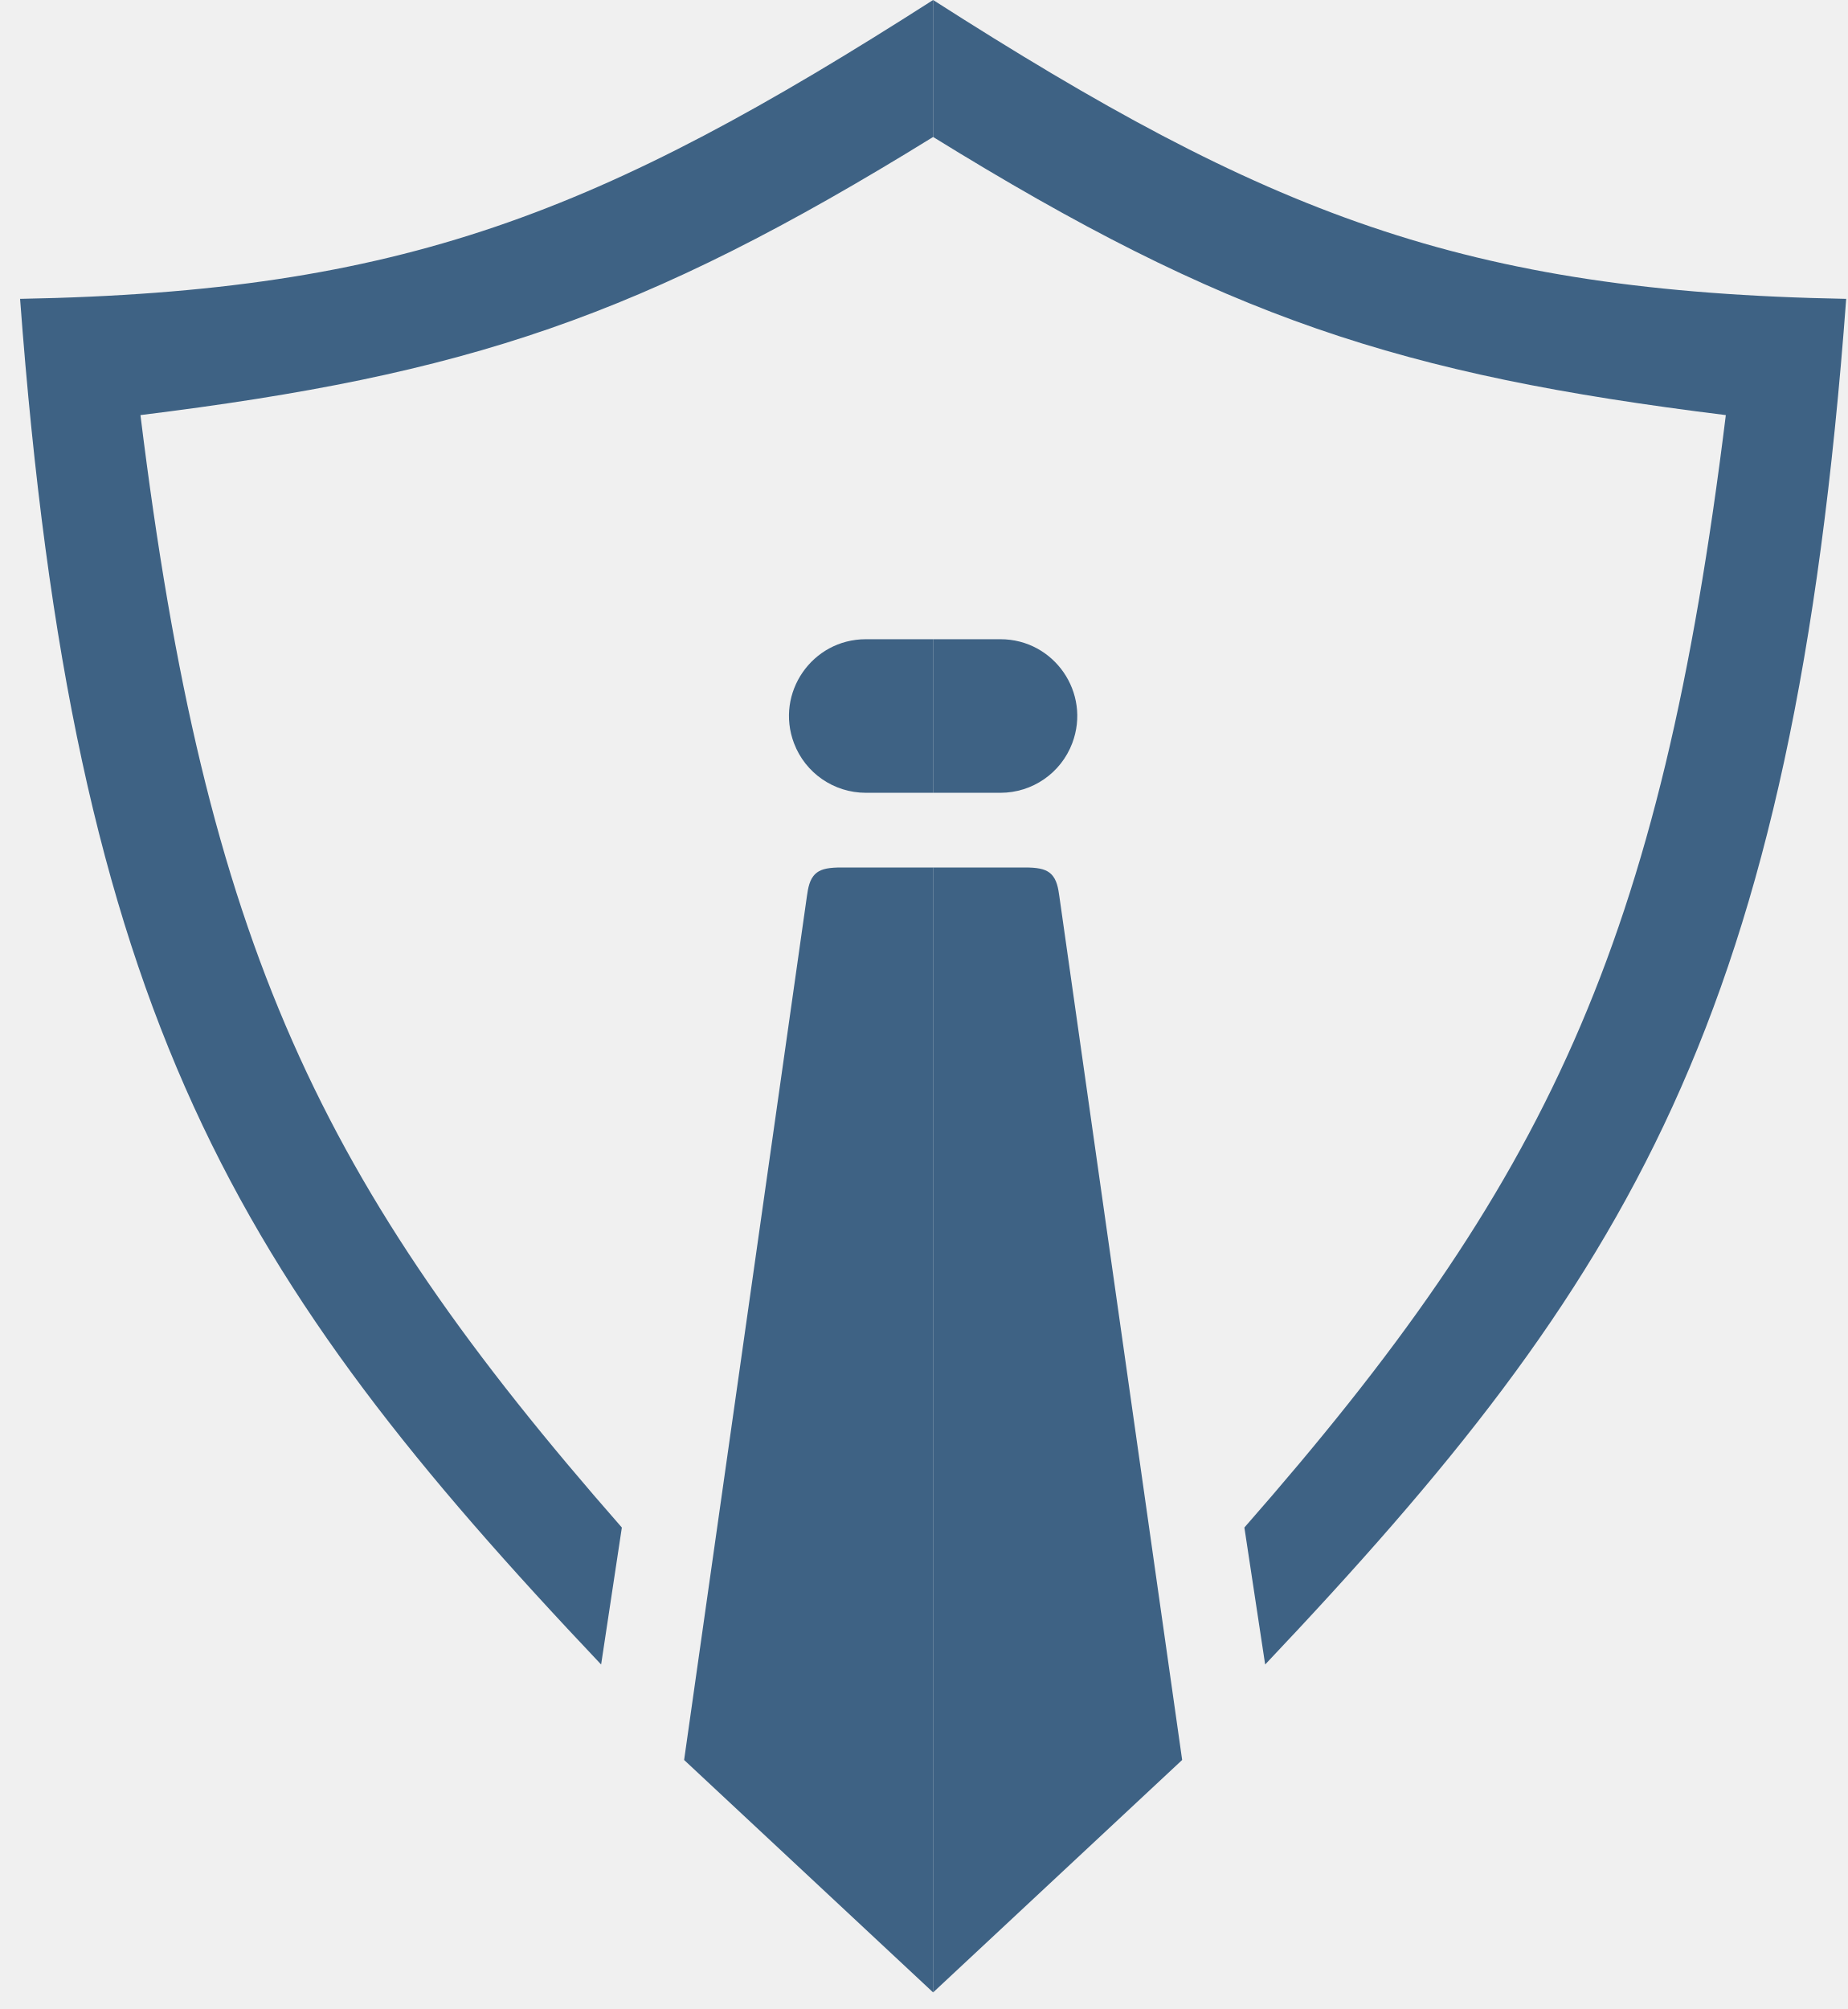
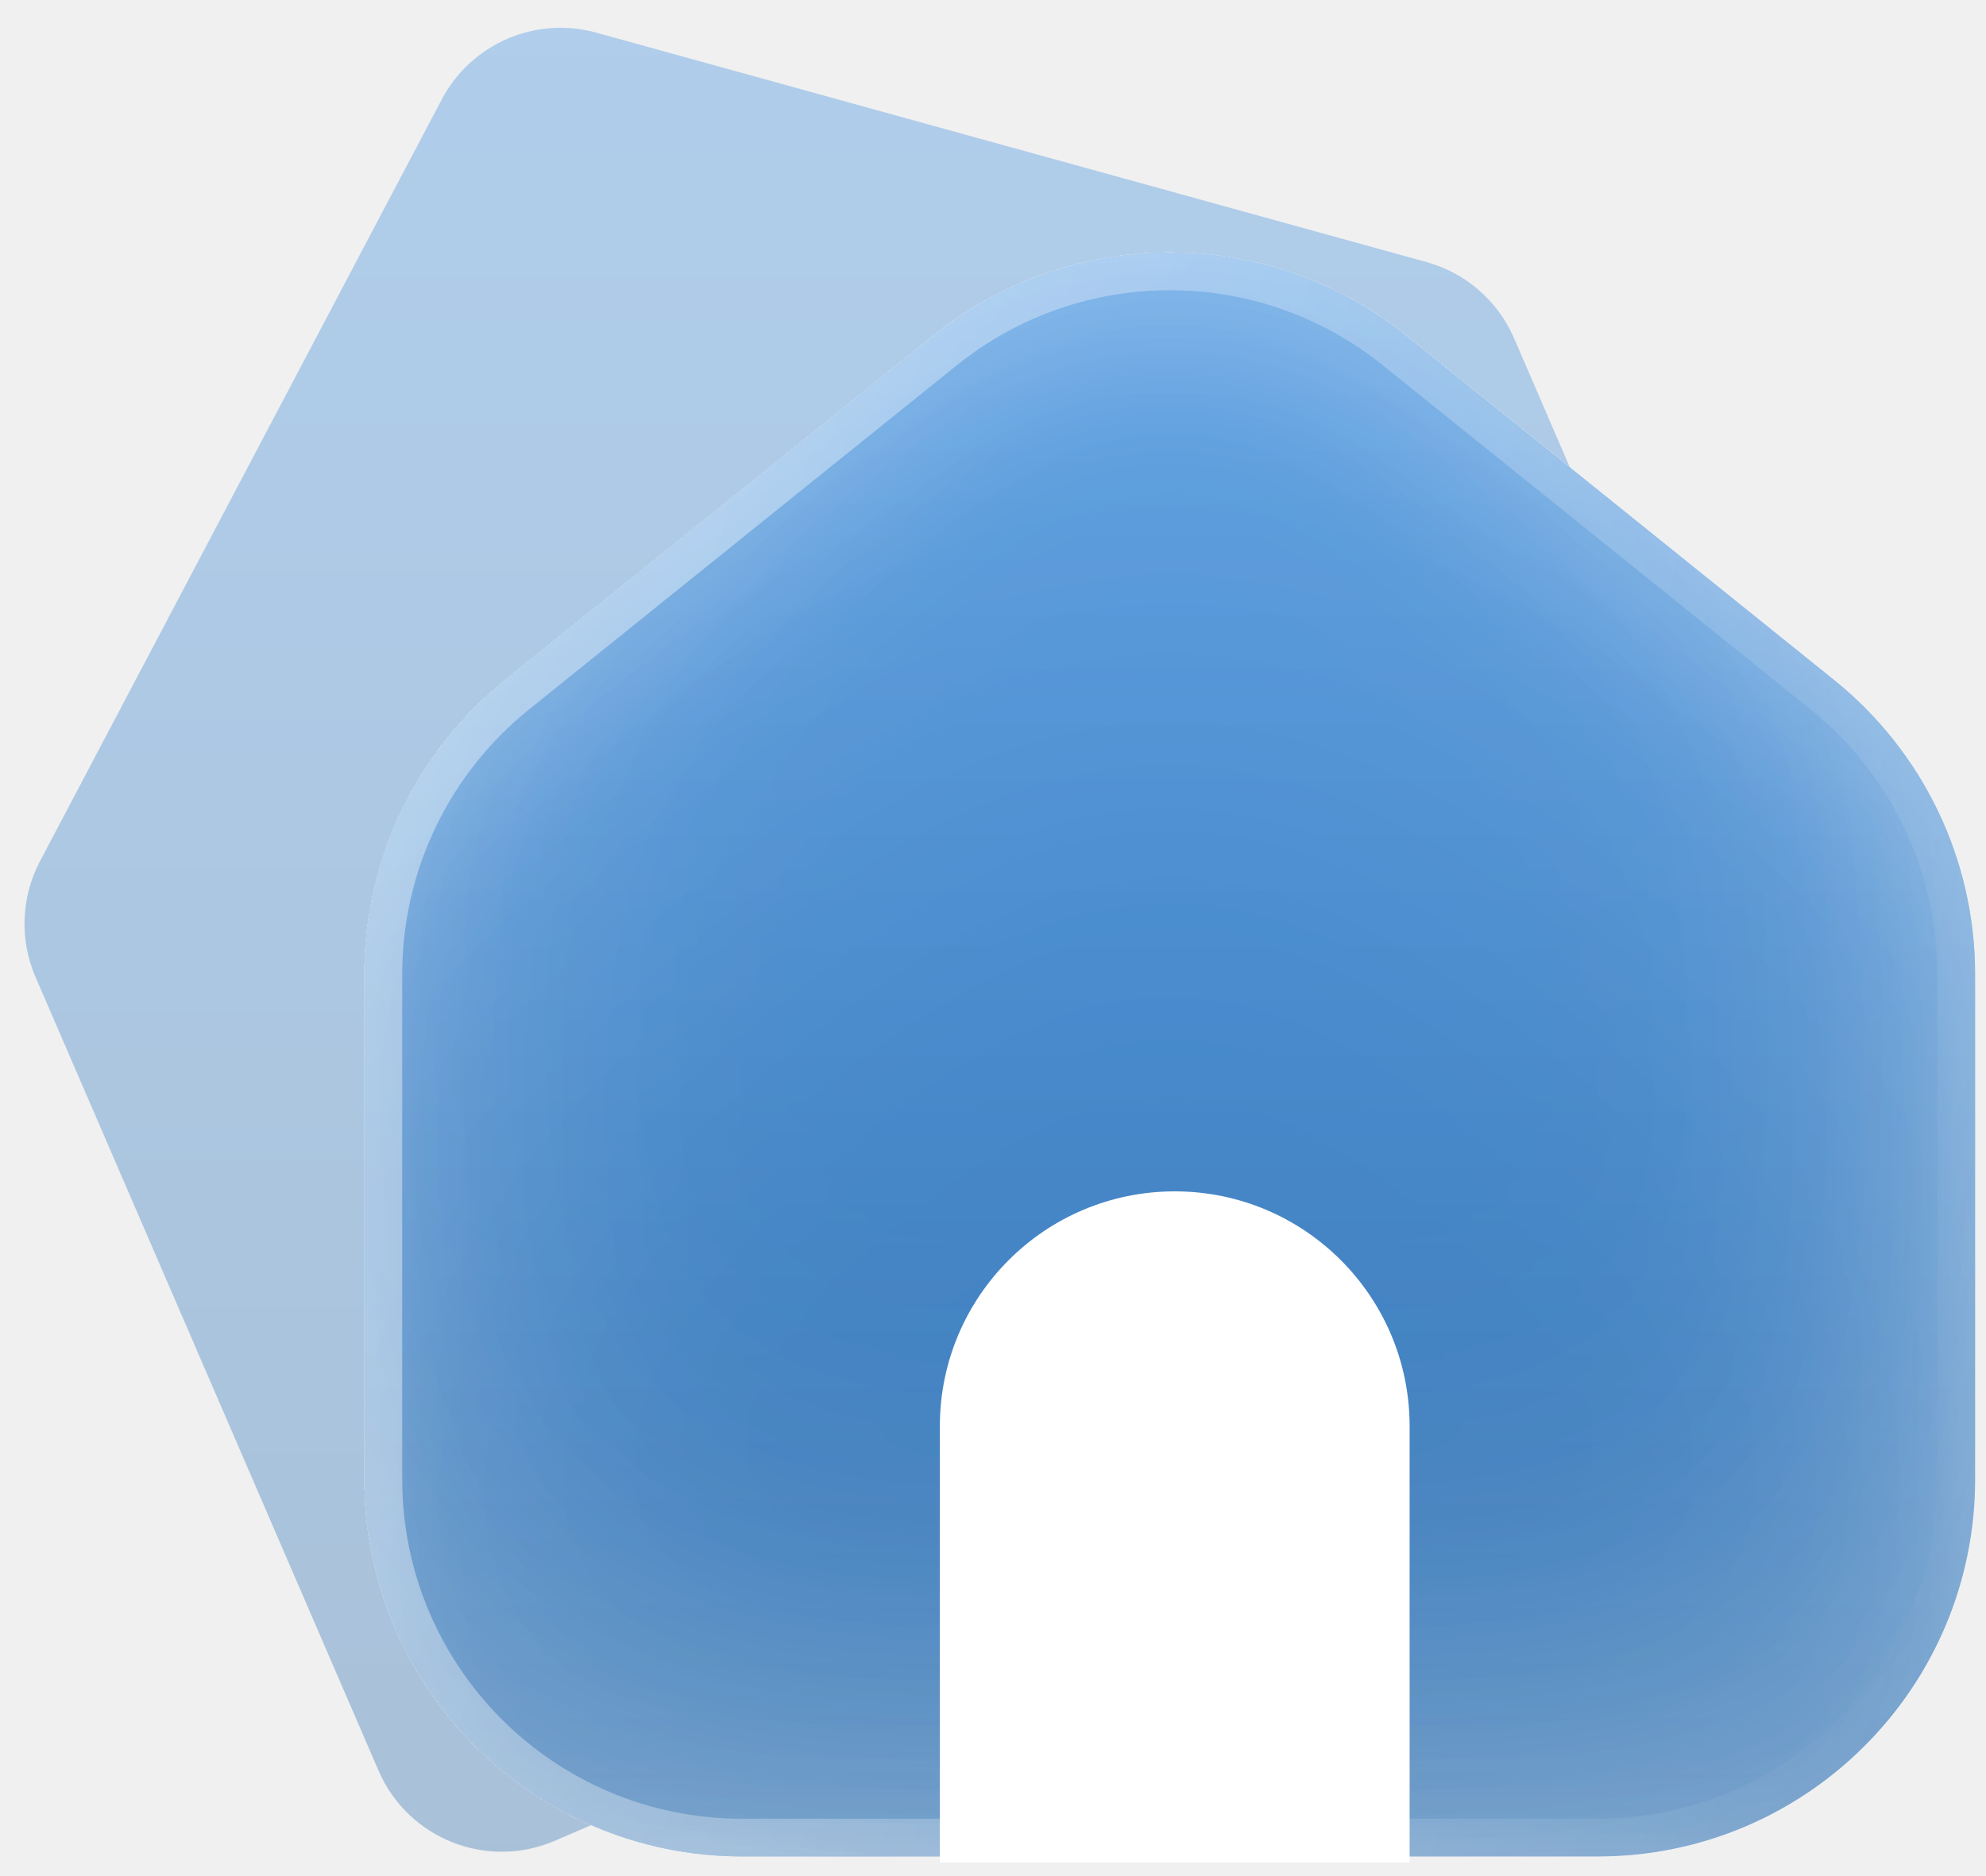
- <svg xmlns="http://www.w3.org/2000/svg" width="46" height="50" viewBox="0 0 46 50" fill="none">
-   <path d="M23.227 21.591H25.603C25.894 21.599 26.05 21.646 26.16 21.75C26.307 21.889 26.341 22.106 26.369 22.307L29.426 43.802L23.227 49.587V21.591Z" fill="#2B5278" fill-opacity="0.9" />
-   <path d="M23.227 21.591H20.851C20.561 21.599 20.405 21.646 20.295 21.75C20.148 21.889 20.114 22.106 20.085 22.307L17.029 43.802L23.227 49.587V21.591Z" fill="#2B5278" fill-opacity="0.9" />
-   <path d="M23.227 15.909H24.903C26.24 15.909 27.163 17.246 26.69 18.497V18.497C26.409 19.24 25.698 19.731 24.903 19.731H23.227V15.909Z" fill="#2B5278" fill-opacity="0.9" />
-   <path d="M23.227 15.909H21.552C20.215 15.909 19.291 17.246 19.764 18.497V18.497C20.045 19.24 20.757 19.731 21.552 19.731H23.227V15.909Z" fill="#2B5278" fill-opacity="0.9" />
-   <path d="M0.5 7.438C1.83 25.315 5.87 31.821 14.963 41.426L15.479 38.017C7.958 29.443 5.128 23.544 3.496 10.331C11.625 9.324 15.953 7.904 23.227 3.409V0C14.928 5.311 10.037 7.262 0.5 7.438Z" fill="#2B5278" fill-opacity="0.9" />
-   <path d="M45.955 7.438C44.625 25.315 40.584 31.821 31.492 41.426L30.975 38.017C38.496 29.443 41.327 23.544 42.959 10.331C34.83 9.324 30.502 7.904 23.227 3.409V0C31.526 5.311 36.417 7.262 45.955 7.438Z" fill="#2B5278" fill-opacity="0.9" />
+ <svg xmlns="http://www.w3.org/2000/svg" width="54" height="51" viewBox="0 0 54 51" fill="none">
+   <path d="M12.012 2.704L1.087 23.422C0.572 24.399 0.527 25.558 0.966 26.572L10.294 48.157C11.094 50.007 13.242 50.859 15.092 50.059L48.594 35.58C50.444 34.781 51.295 32.633 50.496 30.782L41.167 9.198C40.729 8.183 39.854 7.422 38.789 7.128L16.213 0.888C14.56 0.431 12.812 1.187 12.012 2.704Z" fill="url(#paint0_linear_210_793)" fill-opacity="0.4" />
+   <g filter="url(#filter0_biiii_210_793)">
+     <path d="M25.373 9.134L13.74 18.495C11.318 20.444 9.91 23.384 9.91 26.492V40.224C9.91 45.893 14.506 50.489 20.175 50.489H43.441C49.11 50.489 53.706 45.893 53.706 40.224V26.492C53.706 23.384 52.297 20.444 49.876 18.495L38.243 9.134C34.486 6.111 29.13 6.111 25.373 9.134Z" fill="url(#paint1_linear_210_793)" />
+     <path d="M14.061 18.895L25.694 9.534C29.264 6.662 34.352 6.662 37.921 9.534L49.554 18.895C51.855 20.746 53.192 23.54 53.192 26.492V40.224C53.192 45.61 48.827 49.975 43.441 49.975H20.175C14.789 49.975 10.423 45.61 10.423 40.224V26.492C10.423 23.54 11.761 20.746 14.061 18.895Z" stroke="url(#paint2_linear_210_793)" stroke-opacity="0.4" stroke-width="1.026" />
+   </g>
+   <path d="M25.555 38.787C25.555 35.26 28.414 32.4 31.942 32.4V32.4C35.469 32.4 38.328 35.26 38.328 38.787V50.648H25.555V38.787Z" fill="white" />
+   <defs>
+     <filter id="filter0_biiii_210_793" x="-0.354" y="-3.398" width="64.325" height="66.204" filterUnits="userSpaceOnUse" color-interpolation-filters="sRGB">
+       <feFlood flood-opacity="0" result="BackgroundImageFix" />
+       <feGaussianBlur in="BackgroundImage" stdDeviation="5.132" />
+       <feComposite in2="SourceAlpha" operator="in" result="effect1_backgroundBlur_210_793" />
+       <feBlend mode="normal" in="SourceGraphic" in2="effect1_backgroundBlur_210_793" result="shape" />
+       <feColorMatrix in="SourceAlpha" type="matrix" values="0 0 0 0 0 0 0 0 0 0 0 0 0 0 0 0 0 0 127 0" result="hardAlpha" />
+       <feOffset dy="-3.079" />
+       <feGaussianBlur stdDeviation="5.132" />
+       <feComposite in2="hardAlpha" operator="arithmetic" k2="-1" k3="1" />
+       <feColorMatrix type="matrix" values="0 0 0 0 1 0 0 0 0 1 0 0 0 0 1 0 0 0 0.15 0" />
+       <feBlend mode="normal" in2="shape" result="effect2_innerShadow_210_793" />
+       <feColorMatrix in="SourceAlpha" type="matrix" values="0 0 0 0 0 0 0 0 0 0 0 0 0 0 0 0 0 0 127 0" result="hardAlpha" />
+       <feOffset dy="-5.132" />
+       <feGaussianBlur stdDeviation="9.266" />
+       <feComposite in2="hardAlpha" operator="arithmetic" k2="-1" k3="1" />
+       <feColorMatrix type="matrix" values="0 0 0 0 1 0 0 0 0 1 0 0 0 0 1 0 0 0 0.15 0" />
+       <feBlend mode="normal" in2="effect2_innerShadow_210_793" result="effect3_innerShadow_210_793" />
+       <feColorMatrix in="SourceAlpha" type="matrix" values="0 0 0 0 0 0 0 0 0 0 0 0 0 0 0 0 0 0 127 0" result="hardAlpha" />
+       <feOffset dy="12.318" />
+       <feGaussianBlur stdDeviation="6.269" />
+       <feComposite in2="hardAlpha" operator="arithmetic" k2="-1" k3="1" />
+       <feColorMatrix type="matrix" values="0 0 0 0 1 0 0 0 0 1 0 0 0 0 1 0 0 0 0.1 0" />
+       <feBlend mode="normal" in2="effect3_innerShadow_210_793" result="effect4_innerShadow_210_793" />
+       <feColorMatrix in="SourceAlpha" type="matrix" values="0 0 0 0 0 0 0 0 0 0 0 0 0 0 0 0 0 0 127 0" result="hardAlpha" />
+       <feOffset dy="3.023" />
+       <feGaussianBlur stdDeviation="1.567" />
+       <feComposite in2="hardAlpha" operator="arithmetic" k2="-1" k3="1" />
+       <feColorMatrix type="matrix" values="0 0 0 0 1 0 0 0 0 1 0 0 0 0 1 0 0 0 0.15 0" />
+       <feBlend mode="normal" in2="effect4_innerShadow_210_793" result="effect5_innerShadow_210_793" />
+     </filter>
+     <linearGradient id="paint0_linear_210_793" x1="25.731" y1="0.756" x2="25.731" y2="50.36" gradientUnits="userSpaceOnUse">
+       <stop stop-color="#4F99E3" />
+       <stop offset="1" stop-color="#3E7AB5" />
+     </linearGradient>
+     <linearGradient id="paint1_linear_210_793" x1="31.808" y1="3.956" x2="31.808" y2="50.489" gradientUnits="userSpaceOnUse">
+       <stop stop-color="#4F99E3" />
+       <stop offset="1" stop-color="#3E7AB5" />
+     </linearGradient>
+     <linearGradient id="paint2_linear_210_793" x1="51.607" y1="50.489" x2="11.881" y2="37.558" gradientUnits="userSpaceOnUse">
+       <stop stop-color="white" stop-opacity="0" />
+       <stop offset="1" stop-color="white" />
+     </linearGradient>
+   </defs>
</svg>
